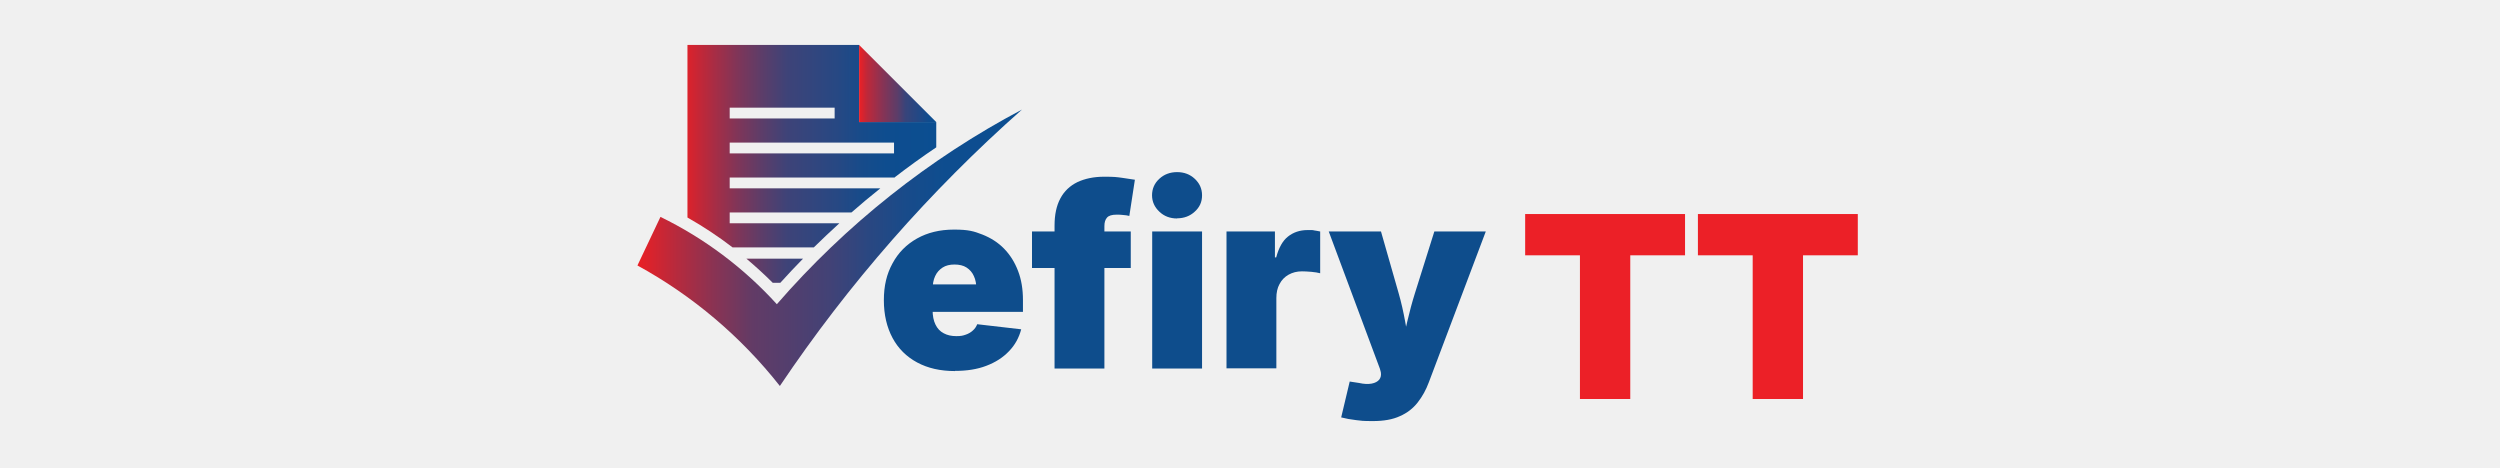
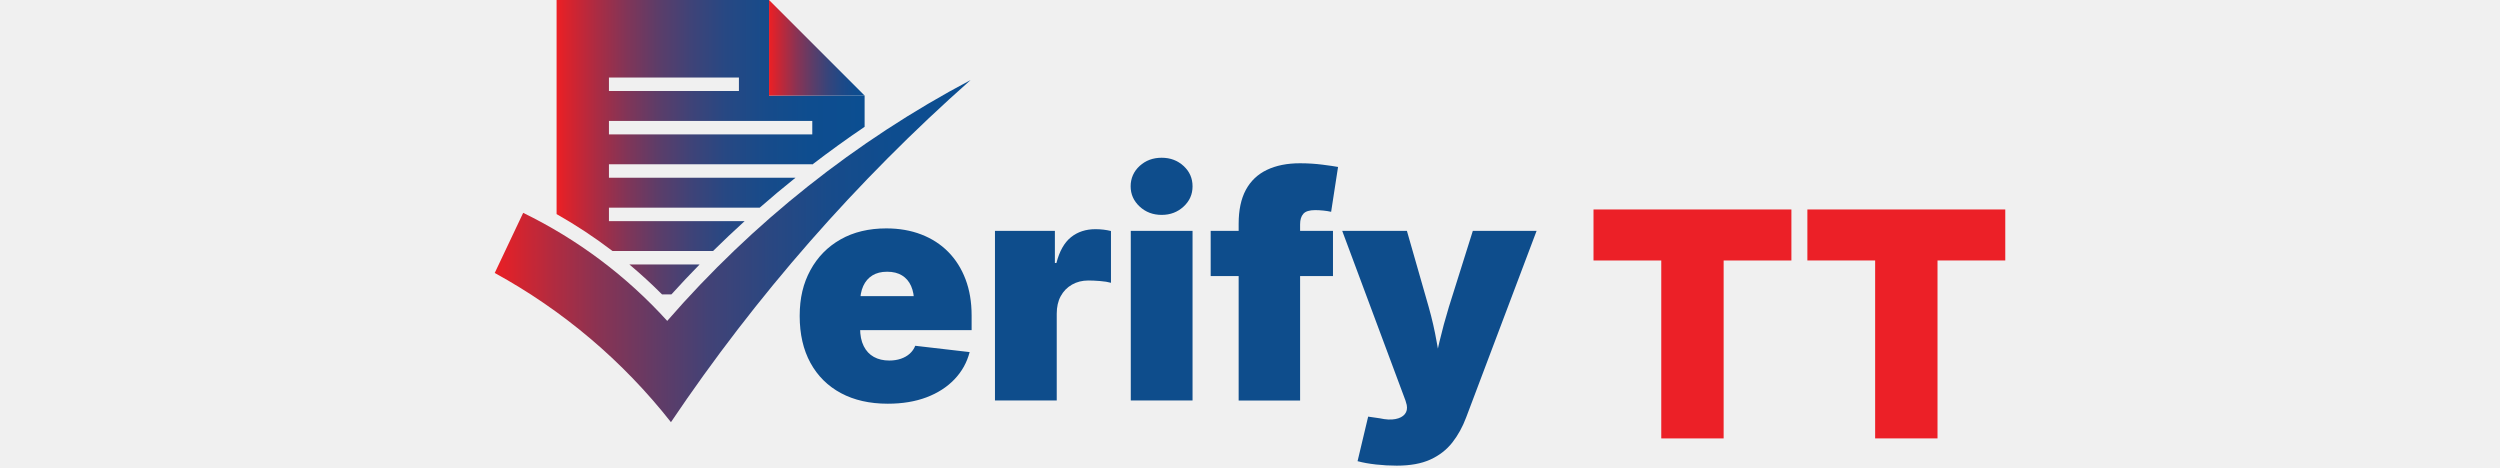
- <svg xmlns="http://www.w3.org/2000/svg" id="Layer_1" width="187" height="35" version="1.1" viewBox="0 0 787.4 294.7">
+ <svg xmlns="http://www.w3.org/2000/svg" width="187" height="35" viewBox="0 0 594 184" fill="none">
+   <g clip-path="url(#clip0_2366_329)">
+     <path fill-rule="evenodd" clip-rule="evenodd" d="M44.914 30.502H96.026V35.795H44.914V30.502ZM44.914 47.549H124.874V52.843H44.914V47.549ZM52.936 103.994H80.57C76.799 107.842 73.105 111.76 69.489 115.755H65.779C61.676 111.636 57.395 107.718 52.943 103.994H52.936ZM24.335 6.10352e-05H107.865V37.588H145.453V49.868C138.444 54.613 131.582 59.559 124.874 64.713V64.597H44.914V69.891H118.275C113.506 73.708 108.816 77.626 104.218 81.652H44.914V86.946H98.283C94.063 90.779 89.913 94.705 85.849 98.708H46.313C39.335 93.376 31.985 88.522 24.327 84.187V6.10352e-05H24.335Z" fill="url(#paint0_linear_2366_329)" />
+     <path fill-rule="evenodd" clip-rule="evenodd" d="M187.137 31.476C141.875 55.424 101.428 87.533 67.835 126.188C51.838 108.545 32.604 94.125 11.19 83.7C3.725 99.457 0 107.34 0 107.34C26.823 122.015 50.393 141.976 69.296 166.01C102.711 116.35 142.316 71.135 187.145 31.468" fill="url(#paint1_linear_2366_329)" />
+     <path fill-rule="evenodd" clip-rule="evenodd" d="M107.865 6.10352e-05L145.453 37.588H107.865V6.10352e-05Z" fill="url(#paint2_linear_2366_329)" />
+     <path d="M432.079 102.433V82.371H509.898V102.433H483.252V172.4H458.724V102.433H432.079Z" fill="#EC2027" />
+     <path d="M516.181 102.433V82.371H594V102.433H567.354V172.4H542.826V102.433H516.181Z" fill="#EC2027" />
+     <path d="M154.541 158.753C147.455 158.753 141.319 157.362 136.141 154.588C130.964 151.806 126.968 147.841 124.148 142.687C121.327 137.532 119.921 131.389 119.921 124.256C119.921 117.123 121.327 111.397 124.148 106.219C126.968 101.041 130.925 97.015 136.018 94.133C141.11 91.25 147.107 89.813 153.993 89.813C159.031 89.813 163.606 90.609 167.74 92.201C171.867 93.793 175.406 96.08 178.343 99.055C181.28 102.038 183.552 105.632 185.143 109.843C186.735 114.055 187.531 118.777 187.531 124.009V129.812H127.355V116.458H176.233L164.935 119.117C164.935 116.497 164.533 114.287 163.73 112.471C162.926 110.655 161.736 109.272 160.167 108.306C158.598 107.34 156.643 106.853 154.309 106.853C151.976 106.853 150.082 107.34 148.506 108.306C146.937 109.272 145.739 110.663 144.912 112.471C144.085 114.287 143.676 116.497 143.676 119.117V129.024C143.676 131.845 144.147 134.202 145.098 136.095C146.041 137.988 147.37 139.41 149.085 140.353C150.793 141.303 152.818 141.775 155.159 141.775C156.813 141.775 158.32 141.543 159.688 141.079C161.056 140.616 162.223 139.951 163.189 139.086C164.155 138.22 164.881 137.184 165.36 135.971L186.751 138.452C185.7 142.524 183.722 146.087 180.8 149.147C177.879 152.207 174.201 154.572 169.773 156.249C165.345 157.918 160.268 158.753 154.549 158.753H154.541Z" fill="#0E4D8C" />
+     <path d="M196.712 157.486V90.787H220.274V103.414H220.877C222.082 98.739 223.999 95.362 226.619 93.267C229.238 91.173 232.438 90.122 236.224 90.122C237.268 90.122 238.311 90.184 239.339 90.3C240.367 90.416 241.363 90.601 242.329 90.841V111.204C241.201 110.879 239.764 110.647 238.01 110.508C236.255 110.369 234.733 110.3 233.45 110.3C231.031 110.3 228.875 110.841 226.982 111.93C225.089 113.02 223.62 114.527 222.569 116.459C221.518 118.391 221.001 120.686 221.001 123.344V157.478H196.712V157.486Z" fill="#0E4D8C" />
+     <path d="M262.267 84.504C258.844 84.504 255.954 83.407 253.597 81.212C251.24 79.017 250.065 76.367 250.065 73.268C250.065 70.169 251.24 67.418 253.597 65.262C255.954 63.105 258.844 62.031 262.267 62.031C265.691 62.031 268.519 63.113 270.876 65.262C273.233 67.418 274.408 70.084 274.408 73.268C274.408 76.451 273.233 79.071 270.876 81.243C268.519 83.414 265.652 84.504 262.267 84.504ZM250.119 157.486V90.787H274.408V157.486H250.119Z" fill="#0E4D8C" />
+     <path d="M329.631 90.787V108.553H281.54V90.787H329.631ZM292.537 157.486V88.005C292.537 82.611 293.48 78.159 295.373 74.651C297.267 71.15 300.025 68.531 303.65 66.8C307.274 65.069 311.602 64.203 316.64 64.203C319.662 64.203 322.591 64.381 325.435 64.744C328.278 65.107 330.342 65.409 331.625 65.648L328.904 83.291C328.062 83.09 327.042 82.927 325.852 82.804C324.662 82.68 323.588 82.626 322.622 82.626C320.365 82.626 318.812 83.113 317.969 84.079C317.127 85.045 316.702 86.413 316.702 88.19V157.493H292.537V157.486Z" fill="#0E4D8C" />
+     <path d="M339.298 181.349L343.464 163.83L348.054 164.495C350.426 165.02 352.467 165.121 354.159 164.796C355.851 164.472 357.088 163.83 357.876 162.864C358.664 161.898 358.912 160.693 358.633 159.24L358.154 157.547L333.263 90.787H358.703L367.281 120.755C368.571 125.307 369.615 129.897 370.426 134.534C371.23 139.171 372.18 144.163 373.262 149.518H368.247C369.29 144.163 370.372 139.147 371.477 134.472C372.582 129.804 373.826 125.23 375.194 120.755L384.622 90.787H409.699L382.026 164.077C380.611 167.864 378.78 171.187 376.531 174.046C374.274 176.906 371.392 179.131 367.891 180.723C364.391 182.315 359.993 183.111 354.723 183.111C351.987 183.111 349.252 182.957 346.539 182.655C343.819 182.354 341.416 181.921 339.321 181.357L339.298 181.349Z" fill="#0E4D8C" />
+   </g>
  <defs>
-     <style>
-       .st0 {
-         fill: #0e4d8c;
-       }
- 
-       .st1 {
-         fill: #ec2027;
-       }
- 
-       .st2 {
-         fill: url(#linear-gradient);
-       }
- 
-       .st2, .st3, .st4 {
-         fill-rule: evenodd;
-       }
- 
-       .st3 {
-         fill: url(#linear-gradient1);
-       }
- 
-       .st4 {
-         fill: url(#linear-gradient2);
-       }
-     </style>
-     <linearGradient id="linear-gradient" x1="39.4" y1="103.2" x2="196.1" y2="103.2" gradientUnits="userSpaceOnUse">
-       <stop offset="0" stop-color="#ed1f24" />
-       <stop offset="0" stop-color="#dc222b" />
-       <stop offset=".1" stop-color="#ab2c43" />
-       <stop offset=".2" stop-color="#803558" />
-       <stop offset=".3" stop-color="#5c3d69" />
-       <stop offset=".4" stop-color="#3e4378" />
-       <stop offset=".6" stop-color="#274883" />
-       <stop offset=".7" stop-color="#174b8a" />
-       <stop offset=".8" stop-color="#0e4d8f" />
-       <stop offset="1" stop-color="#0b4e91" />
+     <linearGradient id="paint0_linear_2366_329" x1="24.335" y1="57.874" x2="145.453" y2="57.874" gradientUnits="userSpaceOnUse">
+       <stop stop-color="#ED1F24" />
+       <stop offset="0.03" stop-color="#DC222B" />
+       <stop offset="0.13" stop-color="#AB2C43" />
+       <stop offset="0.23" stop-color="#803558" />
+       <stop offset="0.33" stop-color="#5C3D69" />
+       <stop offset="0.44" stop-color="#3E4378" />
+       <stop offset="0.55" stop-color="#274883" />
+       <stop offset="0.68" stop-color="#174B8A" />
+       <stop offset="0.82" stop-color="#0E4D8F" />
+       <stop offset="1" stop-color="#0B4E91" />
    </linearGradient>
-     <linearGradient id="linear-gradient1" x1="7.9" y1="156.1" x2="250.1" y2="156.1" gradientUnits="userSpaceOnUse">
-       <stop offset="0" stop-color="#ed1f24" />
-       <stop offset="0" stop-color="#eb1f24" />
-       <stop offset=".1" stop-color="#b72a3d" />
-       <stop offset=".2" stop-color="#893353" />
-       <stop offset=".3" stop-color="#623b66" />
-       <stop offset=".5" stop-color="#424276" />
-       <stop offset=".6" stop-color="#2a4781" />
-       <stop offset=".7" stop-color="#184b8a" />
-       <stop offset=".8" stop-color="#0e4d8f" />
-       <stop offset="1" stop-color="#0b4e91" />
+     <linearGradient id="paint1_linear_2366_329" x1="0" y1="98.739" x2="187.137" y2="98.739" gradientUnits="userSpaceOnUse">
+       <stop stop-color="#EB1F24" />
+       <stop offset="0.11" stop-color="#B72A3D" />
+       <stop offset="0.22" stop-color="#893353" />
+       <stop offset="0.34" stop-color="#623B66" />
+       <stop offset="0.45" stop-color="#424276" />
+       <stop offset="0.58" stop-color="#2A4781" />
+       <stop offset="0.7" stop-color="#184B8A" />
+       <stop offset="0.84" stop-color="#0E4D8F" />
+       <stop offset="1" stop-color="#0B4E91" />
    </linearGradient>
-     <linearGradient id="linear-gradient2" x1="147.5" y1="52.6" x2="196.1" y2="52.6" gradientUnits="userSpaceOnUse">
-       <stop offset="0" stop-color="#ed1f24" />
-       <stop offset=".1" stop-color="#bf2839" />
-       <stop offset=".3" stop-color="#893354" />
-       <stop offset=".5" stop-color="#5b3d69" />
-       <stop offset=".6" stop-color="#38447a" />
-       <stop offset=".8" stop-color="#1f4987" />
-       <stop offset=".9" stop-color="#104c8e" />
-       <stop offset="1" stop-color="#0b4e91" />
+     <linearGradient id="paint2_linear_2366_329" x1="107.865" y1="18.794" x2="145.453" y2="18.794" gradientUnits="userSpaceOnUse">
+       <stop stop-color="#ED1F24" />
+       <stop offset="0.13" stop-color="#BF2839" />
+       <stop offset="0.29" stop-color="#893354" />
+       <stop offset="0.46" stop-color="#5B3D69" />
+       <stop offset="0.61" stop-color="#38447A" />
+       <stop offset="0.76" stop-color="#1F4987" />
+       <stop offset="0.89" stop-color="#104C8E" />
+       <stop offset="1" stop-color="#0B4E91" />
    </linearGradient>
+     <clipPath id="clip0_2366_329">
+       <rect width="594" height="183.103" fill="white" />
+     </clipPath>
  </defs>
-   <g>
-     <path class="st2" d="M66,67.8h66.1v6.8h-66.1v-6.8ZM66,89.8h103.5v6.8h-103.5v-6.8ZM76.4,162.9h35.8c-4.9,5-9.7,10.1-14.3,15.2h-4.8c-5.3-5.3-10.9-10.4-16.6-15.2ZM39.4,28.3h108.1v48.6h48.6v15.9c-9.1,6.1-17.9,12.5-26.6,19.2v-.2h-103.5v6.8h94.9c-6.2,4.9-12.2,10-18.2,15.2h-76.7v6.8h69.1c-5.5,5-10.8,10-16.1,15.2h-51.2c-9-6.9-18.5-13.2-28.4-18.8V28.3Z" />
-     <path class="st3" d="M250.1,69c-58.6,31-110.9,72.5-154.4,122.6-20.7-22.8-45.6-41.5-73.3-55-9.7,20.4-14.5,30.6-14.5,30.6,34.7,19,65.2,44.8,89.7,75.9,43.2-64.3,94.5-122.8,152.5-174.1" />
-     <polygon class="st4" points="147.5 28.3 196.1 76.9 147.5 76.9 147.5 28.3" />
-   </g>
-   <g>
-     <path class="st1" d="M567,160.8v-26h100.7v26h-34.5v90.5h-31.7v-90.5h-34.5Z" />
-     <path class="st1" d="M675.8,160.8v-26h100.7v26h-34.5v90.5h-31.7v-90.5h-34.5Z" />
-   </g>
-   <g>
-     <path class="st0" d="M207.9,233.7c-9.2,0-17.1-1.8-23.8-5.4-6.7-3.6-11.9-8.7-15.5-15.4-3.6-6.7-5.5-14.6-5.5-23.8s1.8-16.6,5.5-23.3c3.6-6.7,8.8-11.9,15.4-15.6,6.6-3.7,14.3-5.6,23.3-5.6s12.4,1,17.8,3.1c5.3,2.1,9.9,5,13.7,8.9,3.8,3.9,6.7,8.5,8.8,14,2.1,5.4,3.1,11.6,3.1,18.3v7.5h-77.9v-17.3h63.2l-14.6,3.4c0-3.4-.5-6.3-1.6-8.6-1-2.3-2.6-4.1-4.6-5.4s-4.6-1.9-7.6-1.9-5.5.6-7.5,1.9c-2,1.3-3.6,3-4.7,5.4-1.1,2.3-1.6,5.2-1.6,8.6v12.8c0,3.6.6,6.7,1.8,9.1,1.2,2.5,2.9,4.3,5.2,5.5,2.2,1.2,4.8,1.8,7.9,1.8s4.1-.3,5.9-.9c1.8-.6,3.3-1.5,4.5-2.6,1.3-1.1,2.2-2.5,2.8-4l27.7,3.2c-1.4,5.3-3.9,9.9-7.7,13.8-3.8,4-8.5,7-14.3,9.2-5.7,2.2-12.3,3.2-19.7,3.2Z" />
-     <path class="st0" d="M318.6,145.8v23h-62.2v-23h62.2ZM270.6,232.1v-89.9c0-7,1.2-12.7,3.7-17.3,2.4-4.5,6-7.9,10.7-10.2,4.7-2.2,10.3-3.4,16.8-3.4s7.7.2,11.4.7c3.7.5,6.3.9,8,1.2l-3.5,22.8c-1.1-.3-2.4-.5-3.9-.6-1.5-.2-2.9-.2-4.2-.2-2.9,0-4.9.6-6,1.9-1.1,1.3-1.6,3-1.6,5.3v89.7h-31.3Z" />
-     <path class="st0" d="M347.8,137.6c-4.4,0-8.2-1.4-11.2-4.3-3-2.8-4.6-6.3-4.6-10.3s1.5-7.6,4.6-10.4c3-2.8,6.8-4.2,11.2-4.2s8.1,1.4,11.1,4.2c3,2.8,4.6,6.2,4.6,10.4s-1.5,7.5-4.6,10.3c-3,2.8-6.8,4.2-11.1,4.2ZM332.1,232.1v-86.3h31.4v86.3h-31.4Z" />
-     <path class="st0" d="M378.9,232.1v-86.3h30.5v16.3h.8c1.6-6,4-10.4,7.4-13.1,3.4-2.7,7.5-4.1,12.4-4.1s2.7,0,4,.2,2.6.4,3.9.7v26.3c-1.5-.4-3.3-.7-5.6-.9-2.3-.2-4.2-.3-5.9-.3-3.1,0-5.9.7-8.4,2.1-2.5,1.4-4.4,3.4-5.7,5.9-1.4,2.5-2,5.5-2,8.9v44.2h-31.4Z" />
-     <path class="st0" d="M451.1,263l5.4-22.7,5.9.9c3.1.7,5.7.8,7.9.4,2.2-.4,3.8-1.3,4.8-2.5,1-1.3,1.3-2.8,1-4.7l-.6-2.2-32.2-86.4h32.9l11.1,38.8c1.7,5.9,3,11.8,4.1,17.8,1,6,2.3,12.5,3.7,19.4h-6.5c1.4-6.9,2.7-13.4,4.2-19.5,1.4-6,3-12,4.8-17.7l12.2-38.8h32.4l-35.8,94.8c-1.8,4.9-4.2,9.2-7.1,12.9-2.9,3.7-6.6,6.6-11.2,8.6-4.5,2.1-10.2,3.1-17,3.1s-7.1-.2-10.6-.6c-3.5-.4-6.6-1-9.3-1.7Z" />
-   </g>
</svg>
